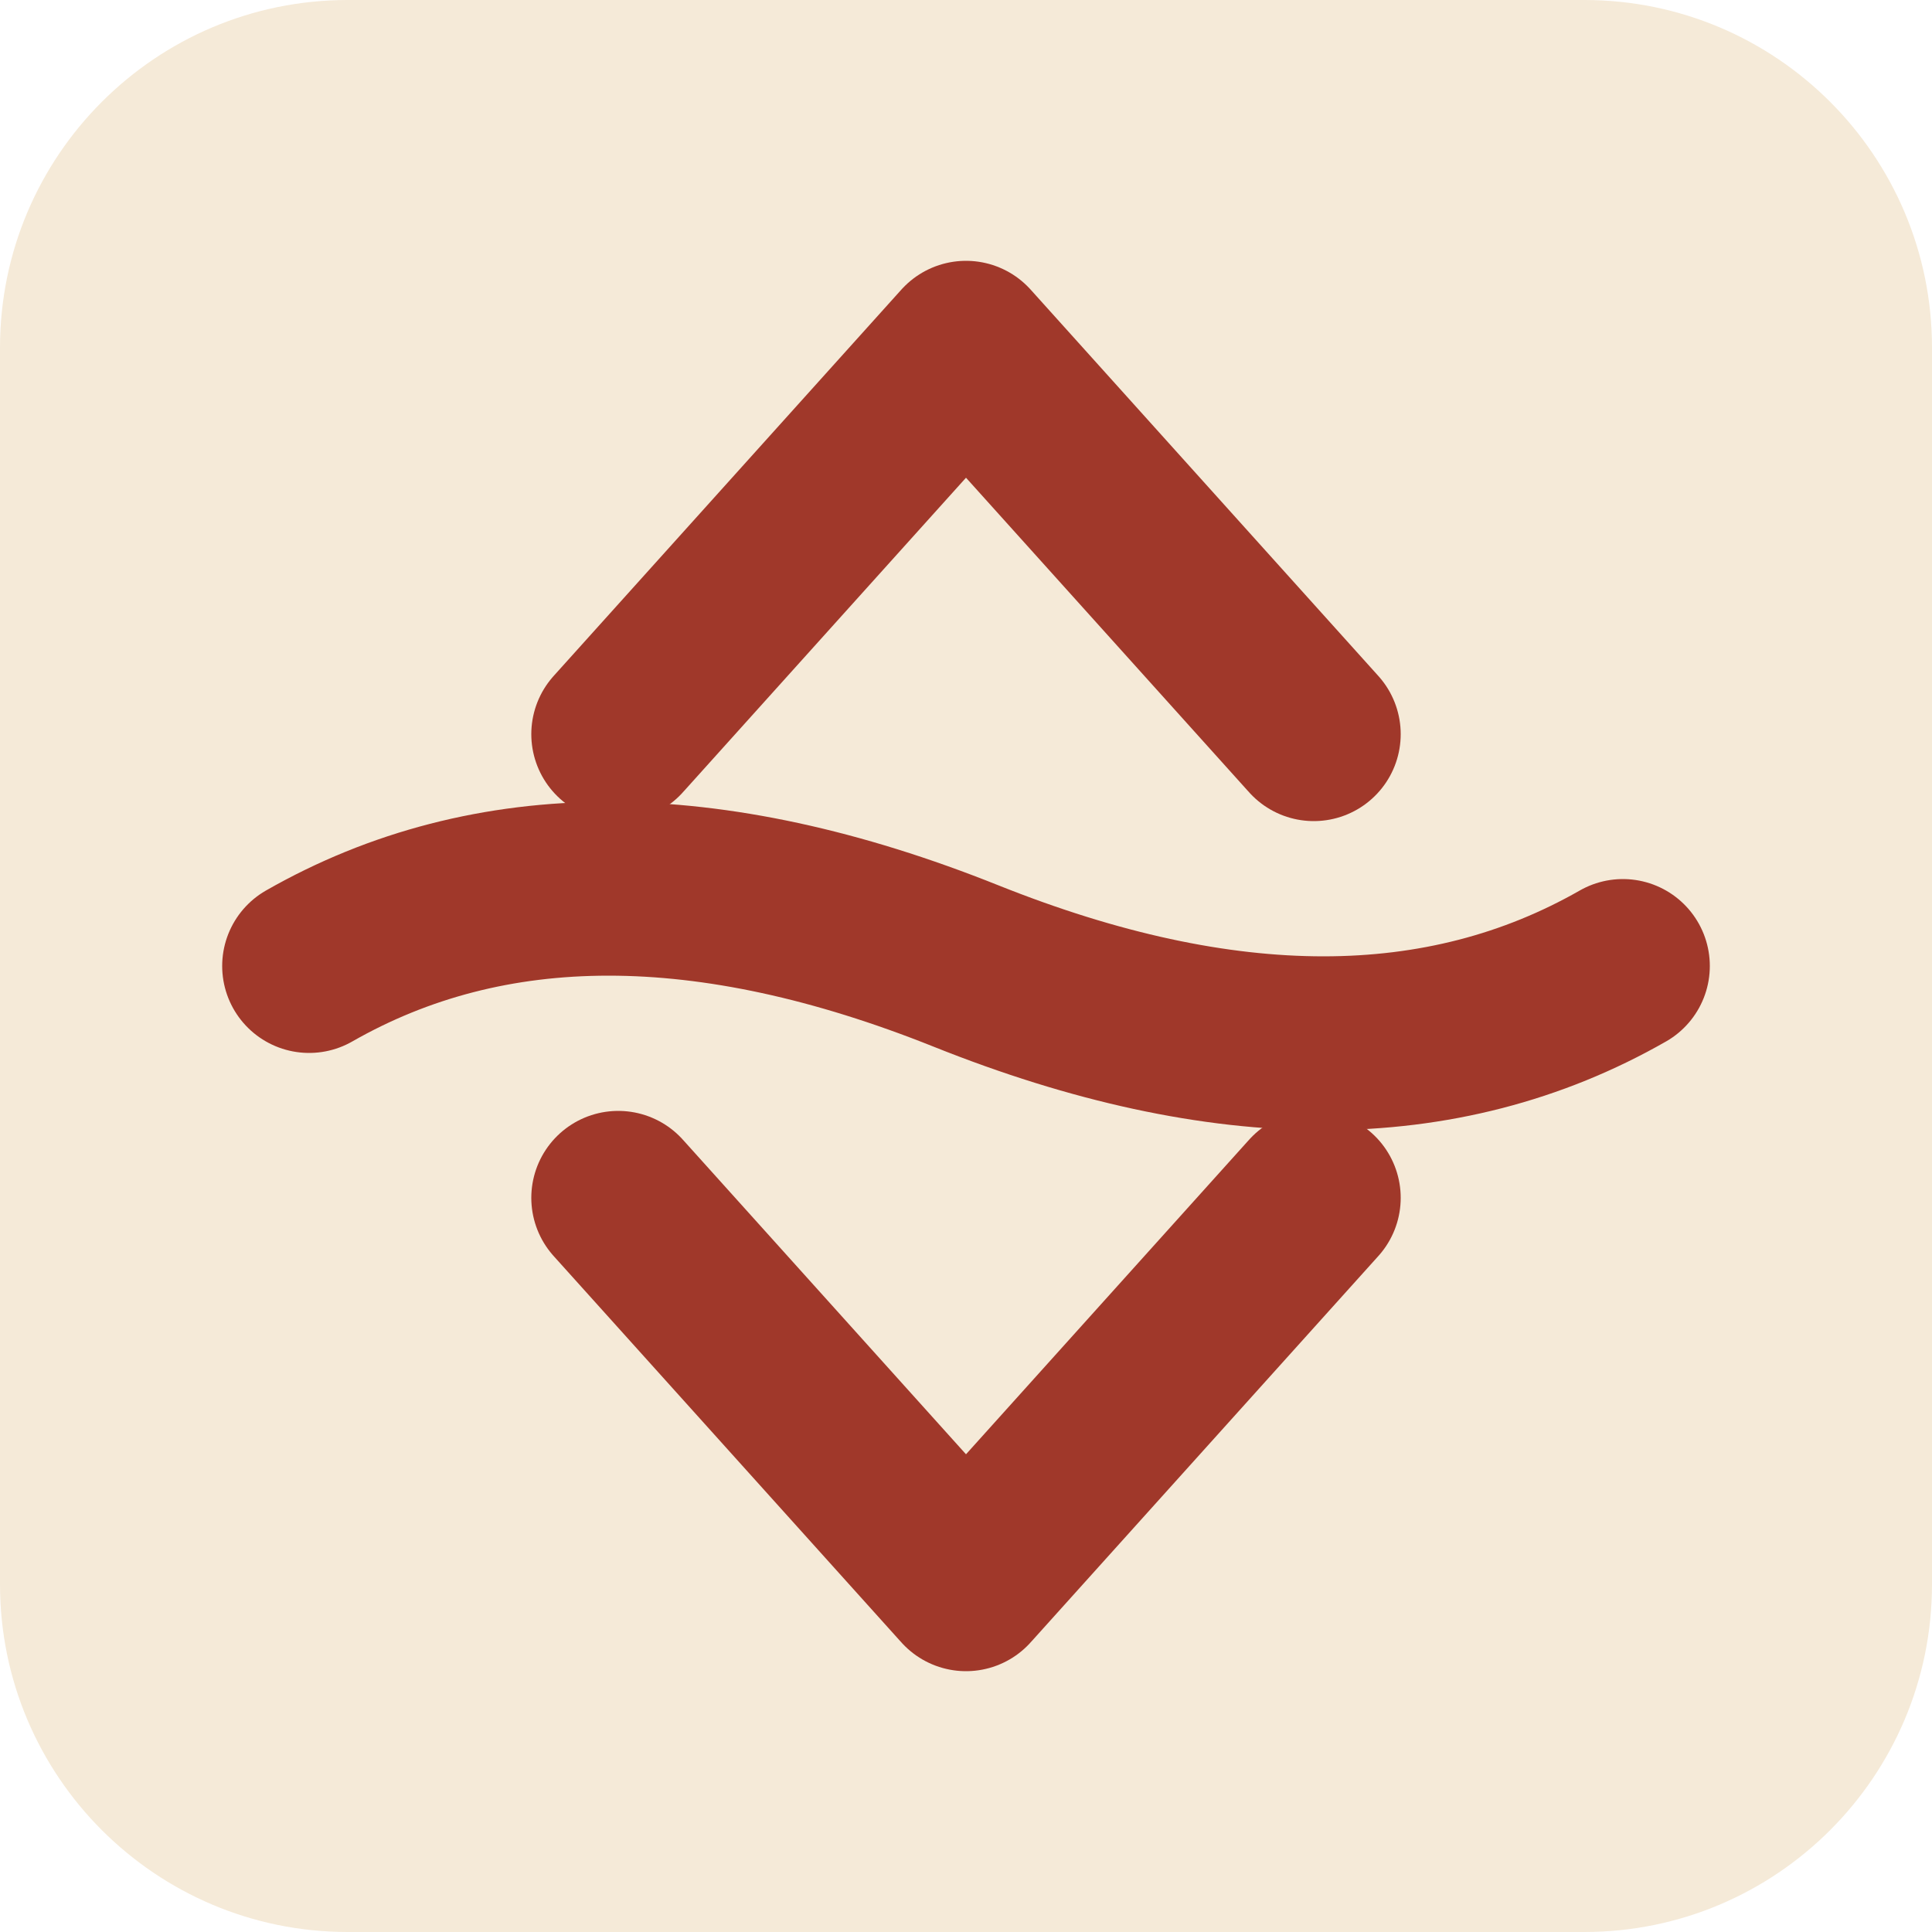
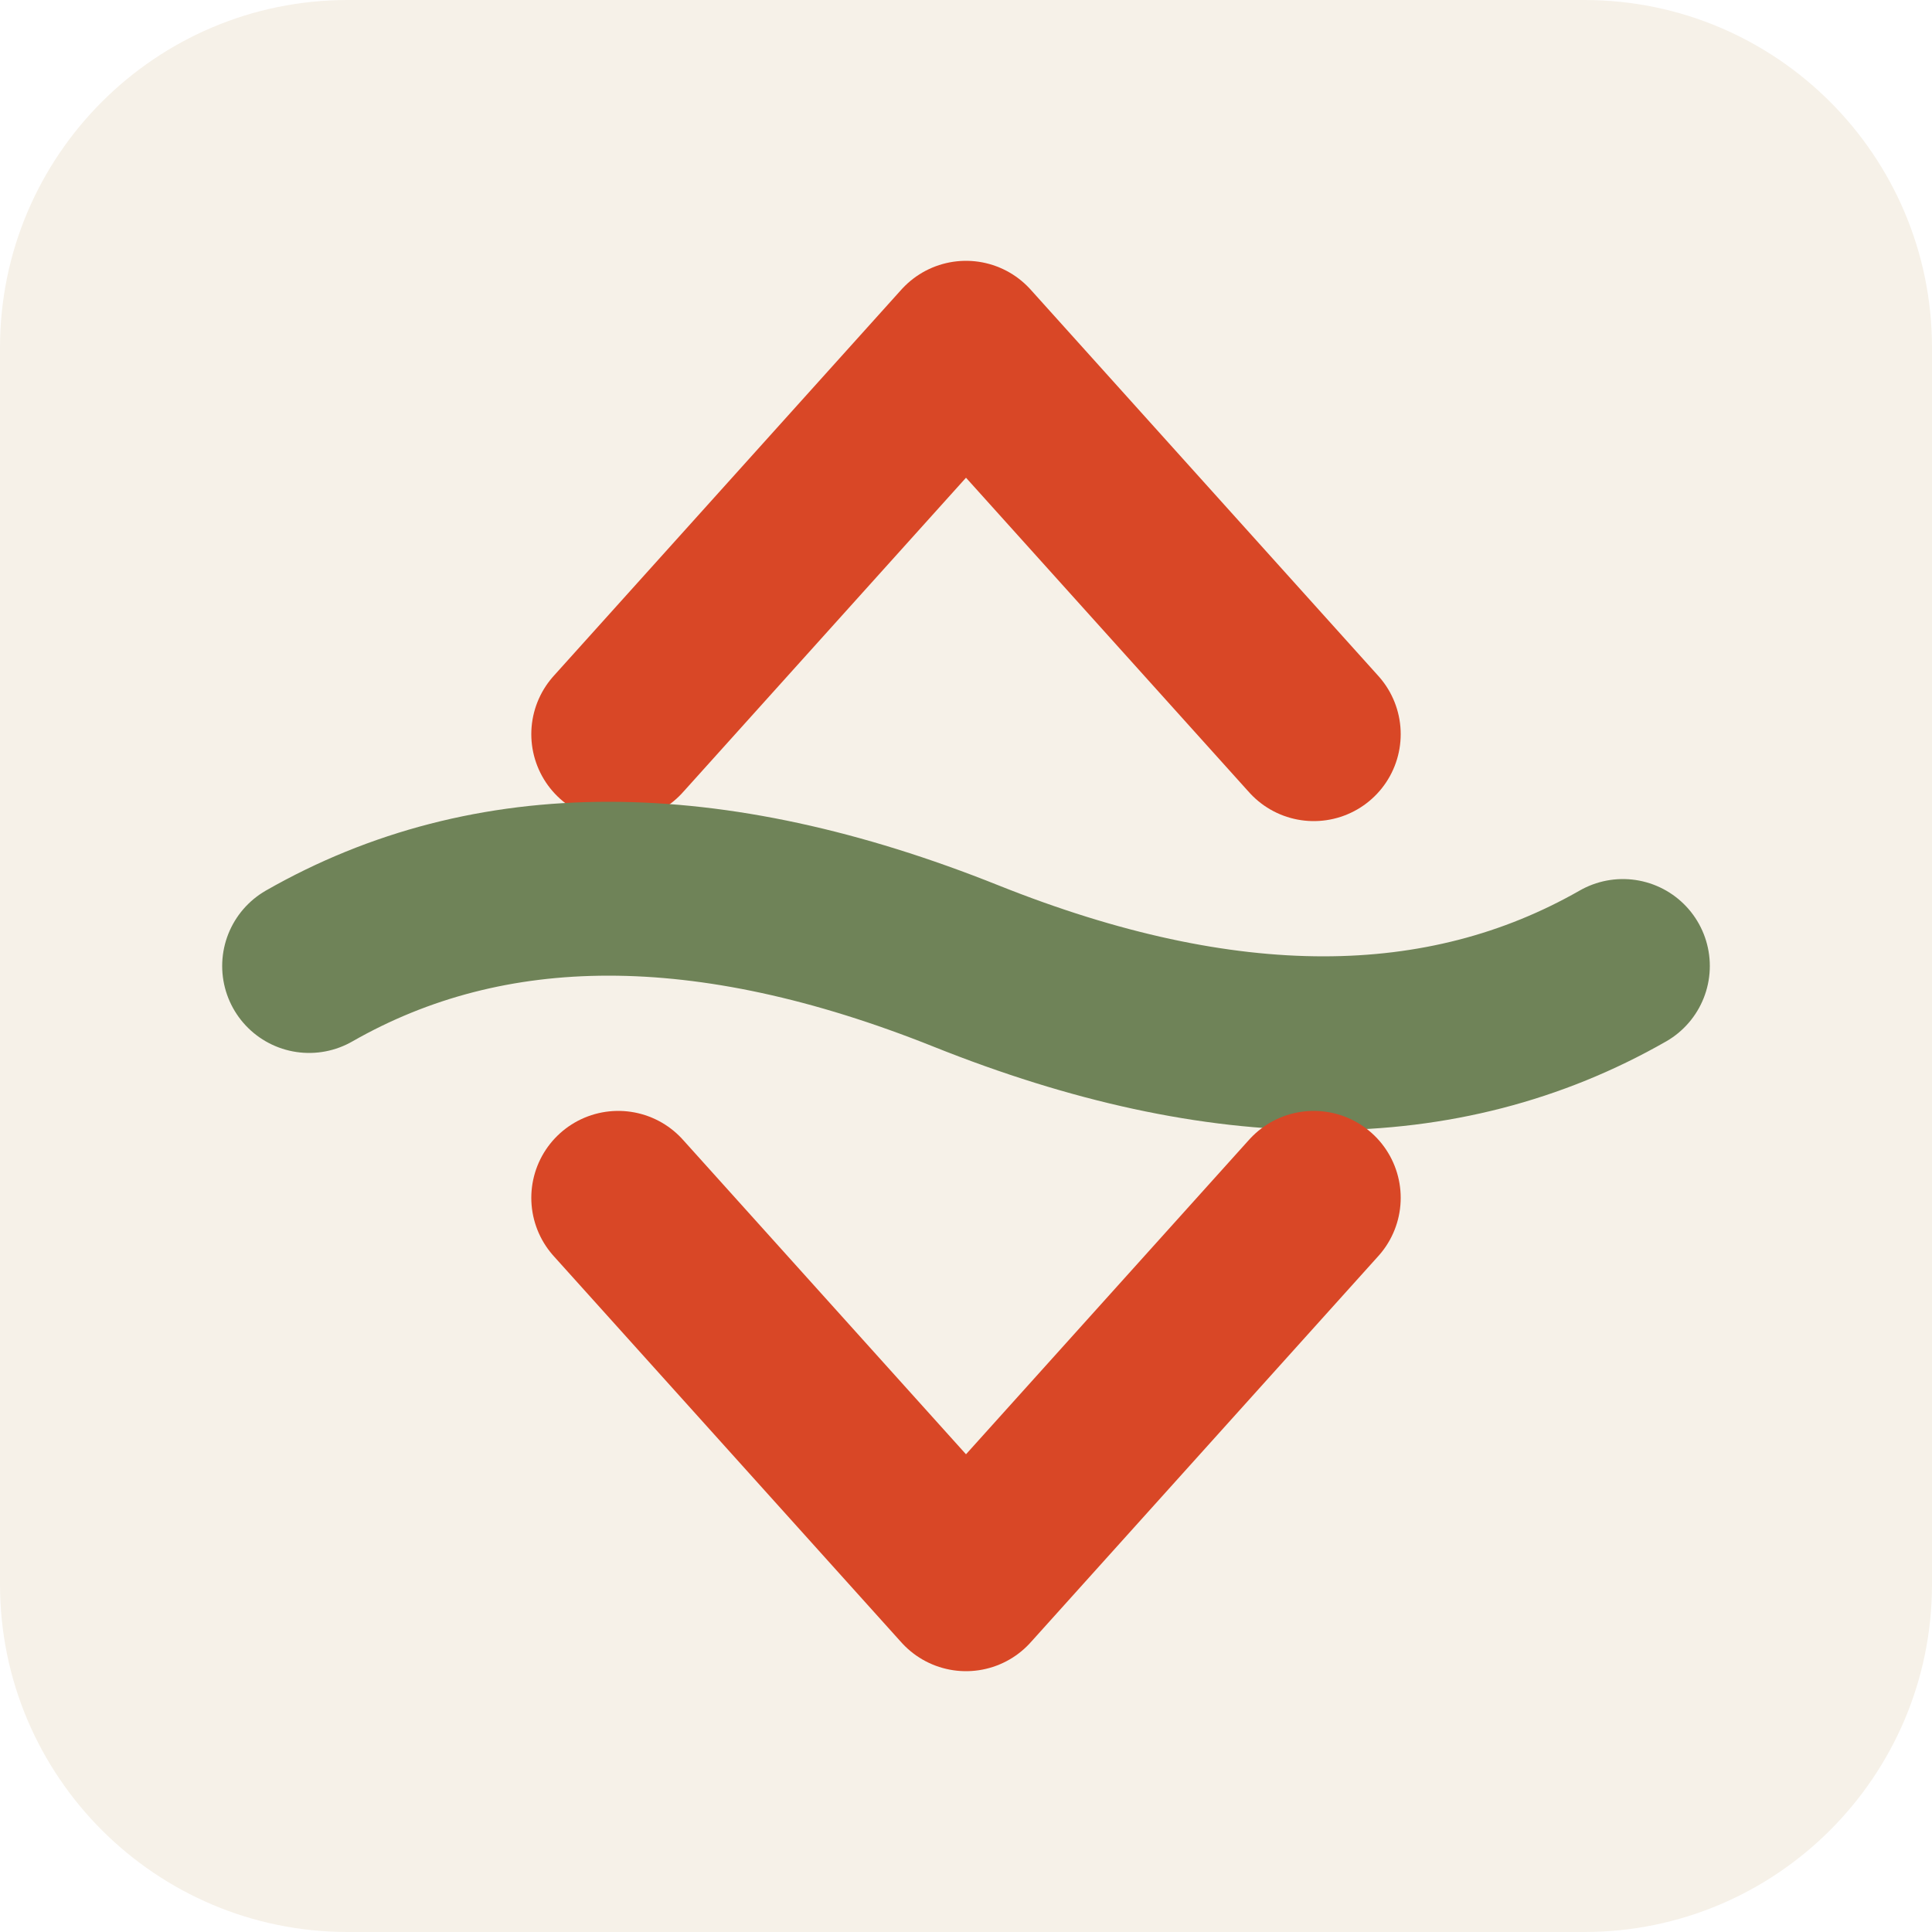
<svg xmlns="http://www.w3.org/2000/svg" viewBox="0 0 100 100">
-   <rect width="100" height="100" rx="18" fill="#F5EAD8" />
-   <path d="M 32 38 L 50 18 L 68 38" fill="none" stroke="#A0382A" stroke-width="9" stroke-linecap="round" stroke-linejoin="round" />
-   <path d="M 16 50 Q 30 42 50 50 Q 70 58 84 50" fill="none" stroke="#A0382A" stroke-width="9" stroke-linecap="round" />
-   <path d="M 32 62 L 50 82 L 68 62" fill="none" stroke="#A0382A" stroke-width="9" stroke-linecap="round" stroke-linejoin="round" />
+   <rect width="100" height="100" rx="18" fill="#F6F1E8" />
+   <path d="M 32 38 L 50 18 L 68 38" fill="none" stroke="#D94726" stroke-width="9" stroke-linecap="round" stroke-linejoin="round" />
+   <path d="M 16 50 Q 30 42 50 50 Q 70 58 84 50" fill="none" stroke="#6F8358" stroke-width="9" stroke-linecap="round" />
+   <path d="M 32 62 L 50 82 L 68 62" fill="none" stroke="#D94726" stroke-width="9" stroke-linecap="round" stroke-linejoin="round" />
</svg>
